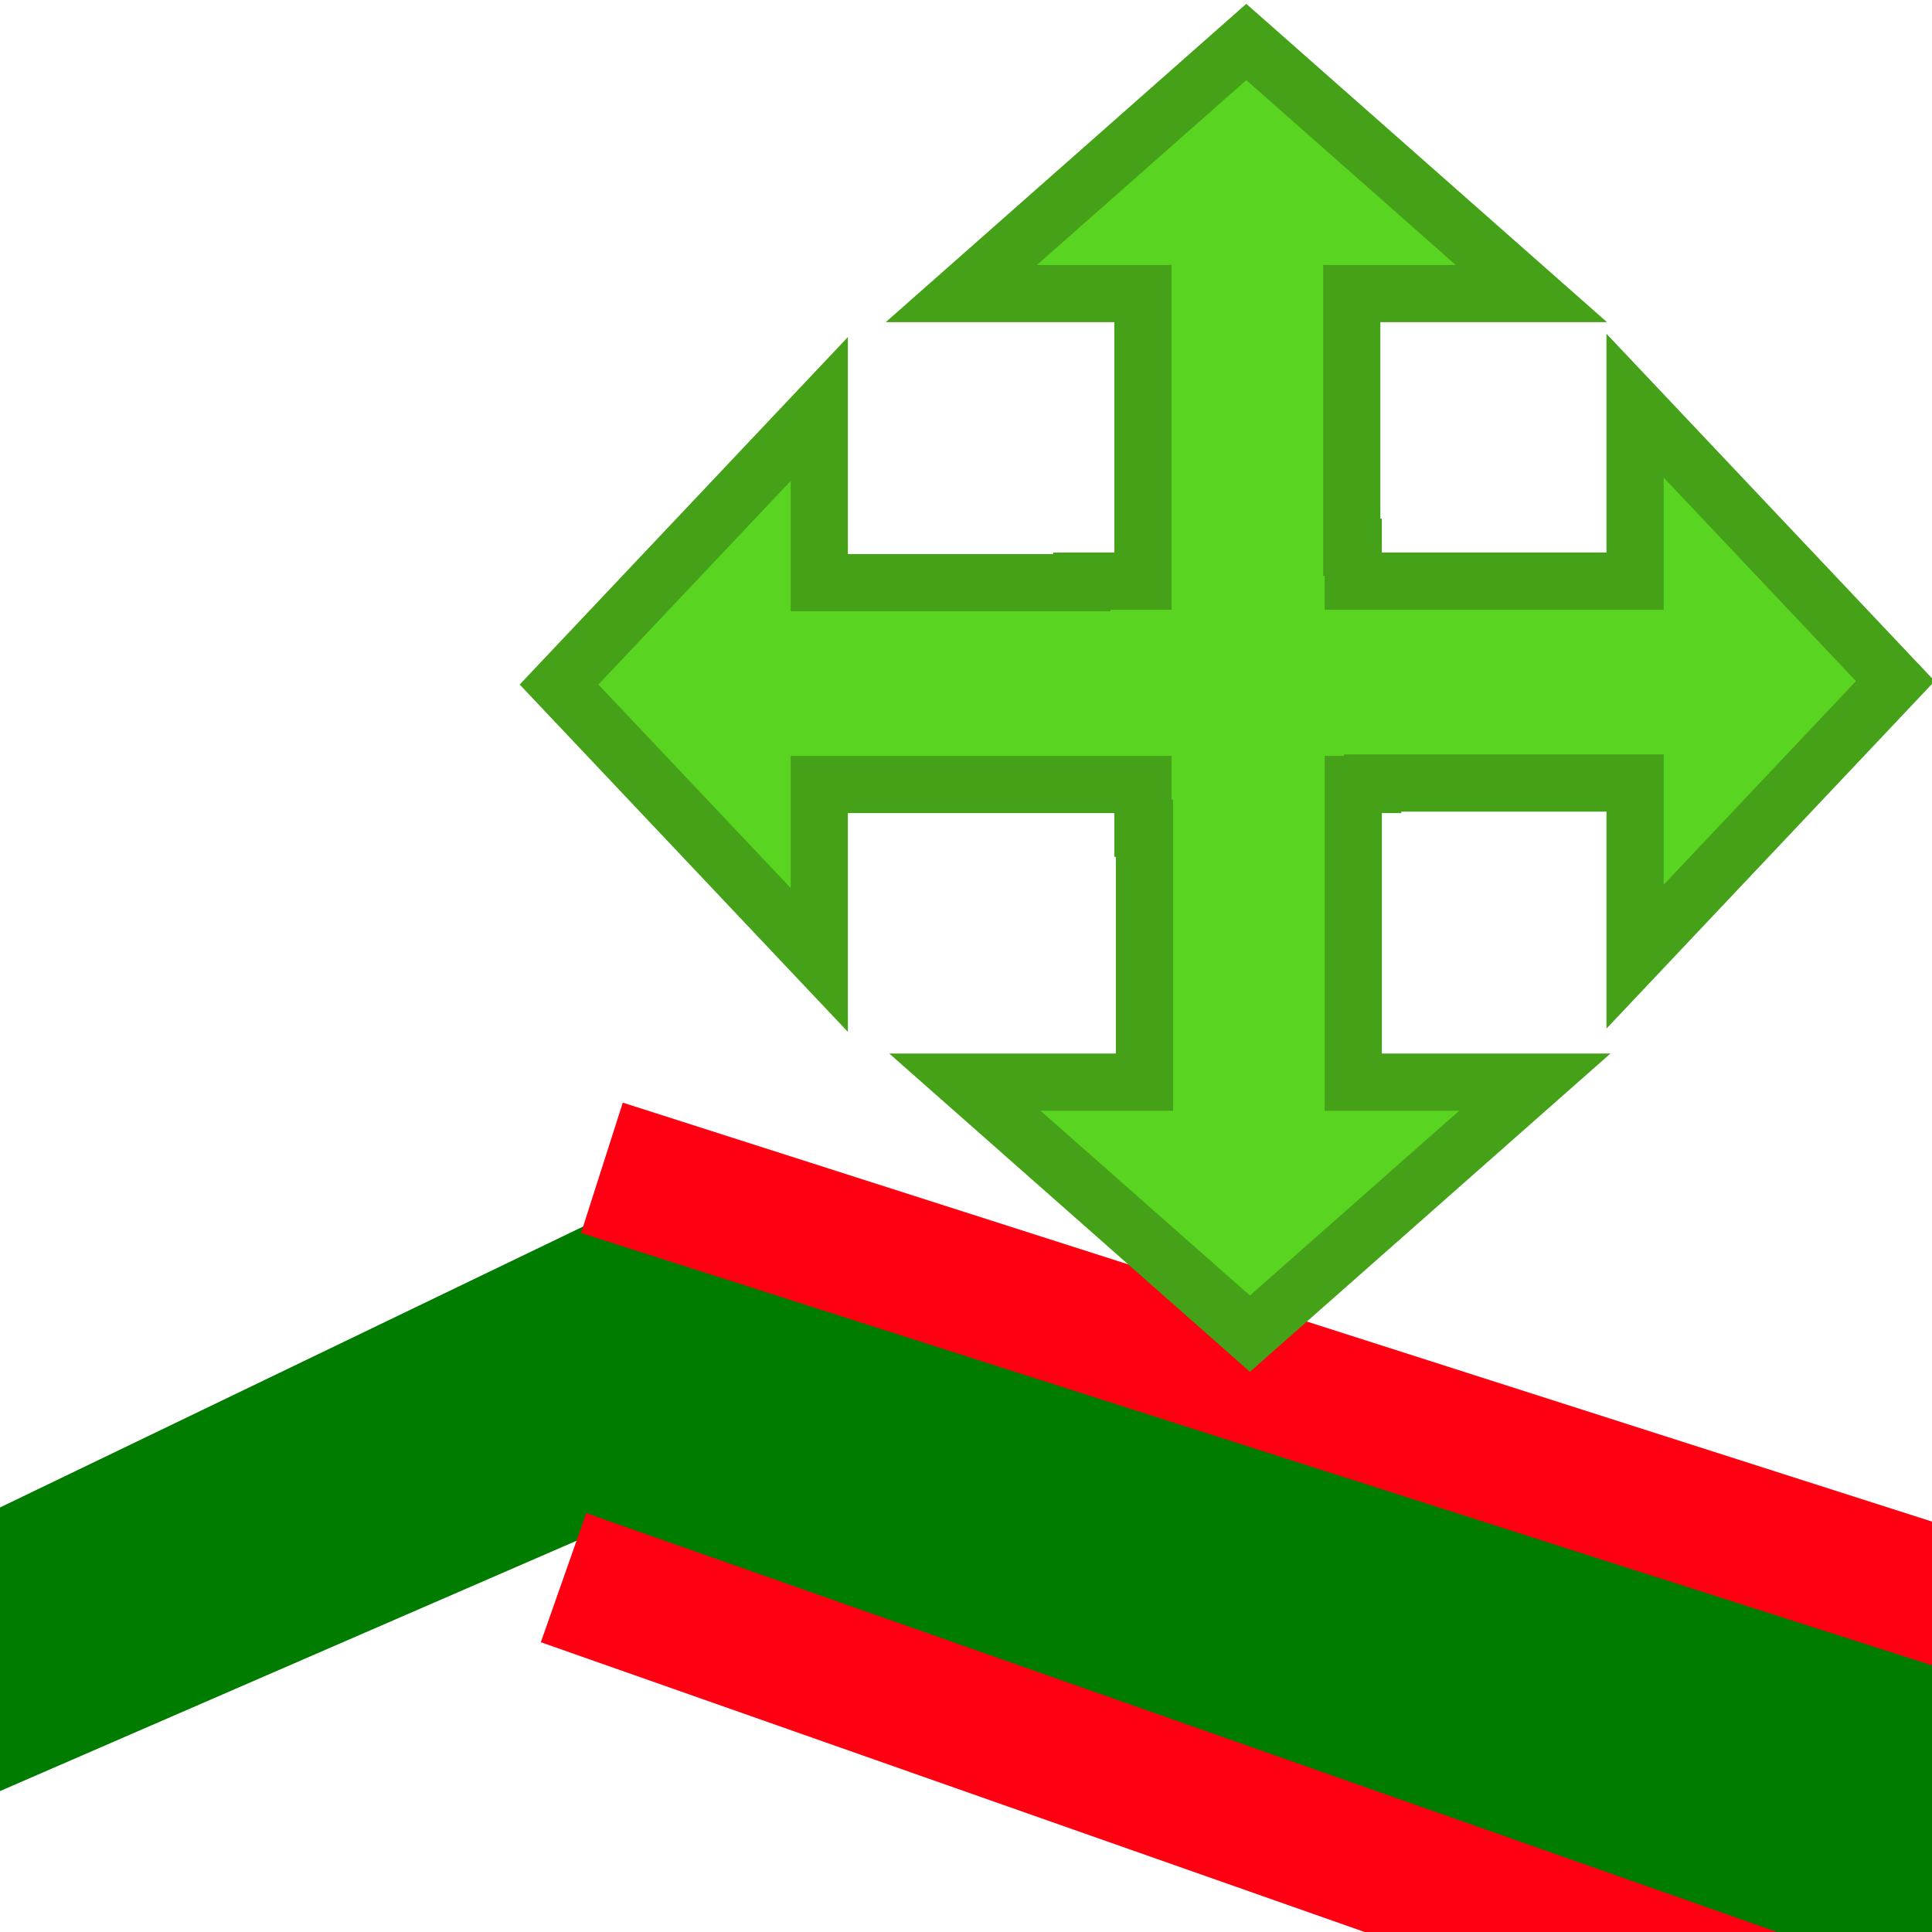
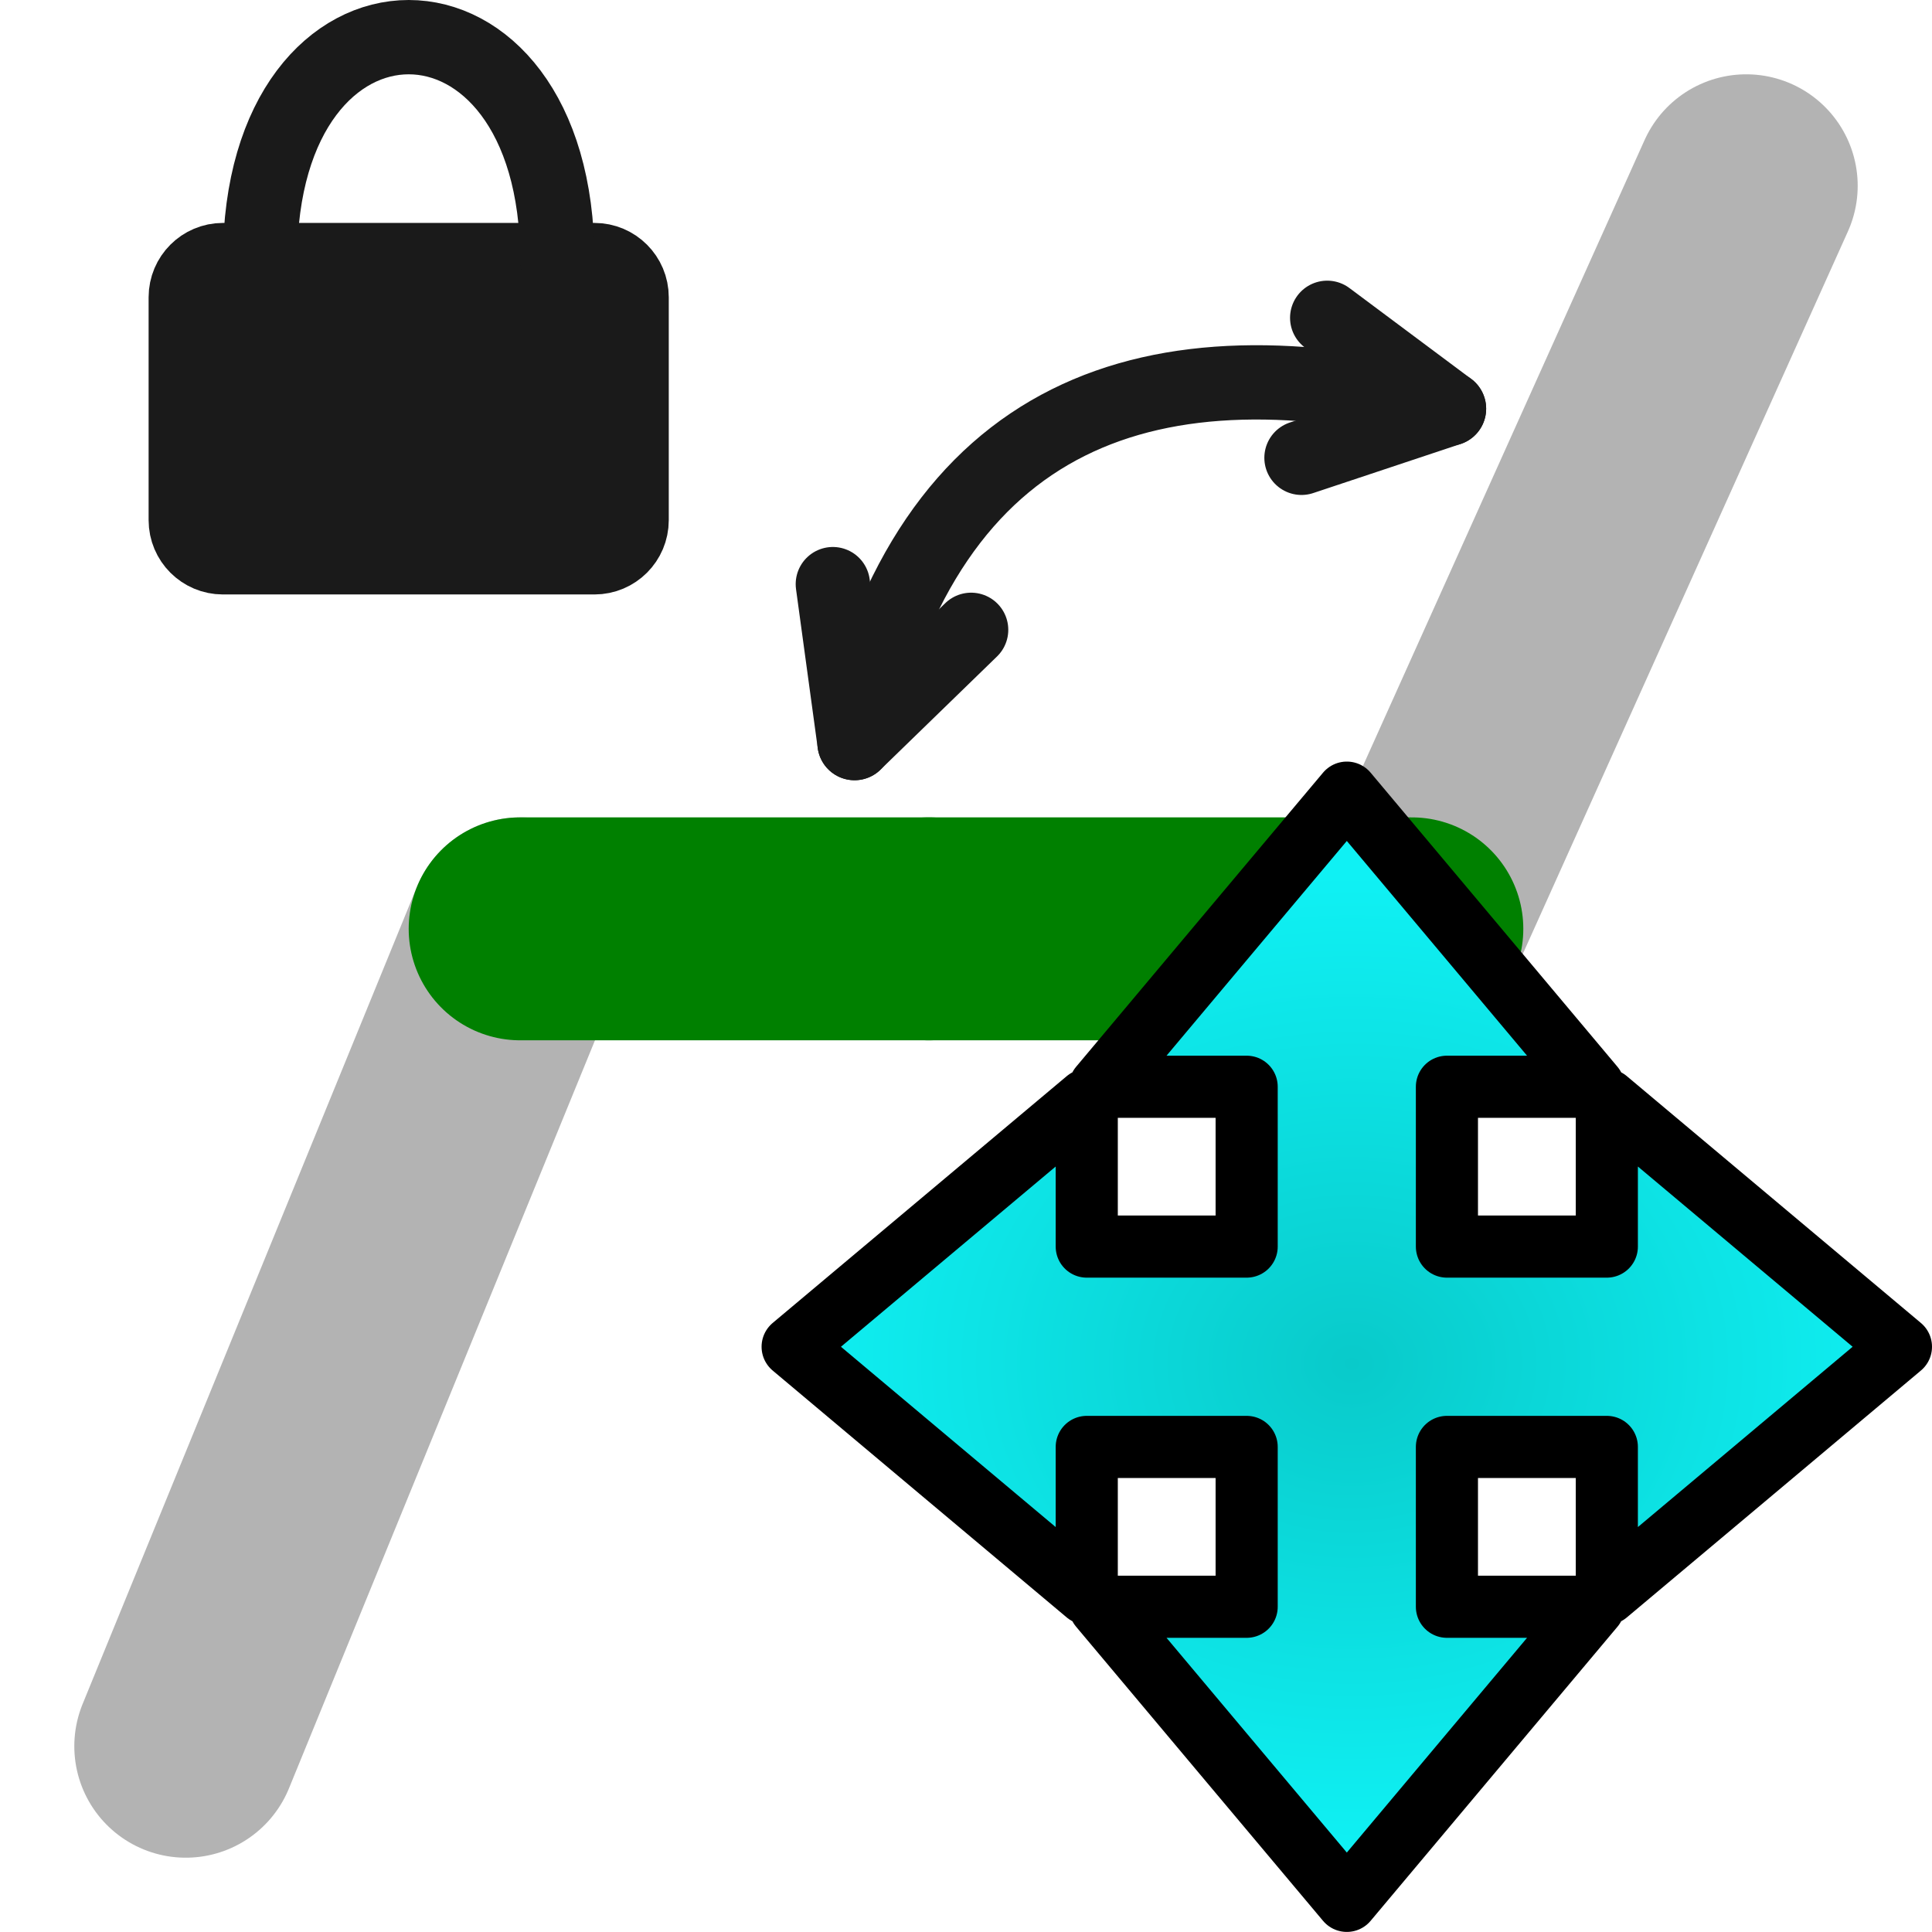
- <svg xmlns="http://www.w3.org/2000/svg" height="48" width="48" version="1.1">
-   <path fill="#007d00" d="m-5.518 40.111 20.42-9.838 42.657 13.652c1.587 2.728 2.113 4.014 6.264 11.807l-49.172-17.594-17.558 7.623c-1.812-3.065-0.82-2.953-2.612-5.649z" />
-   <g transform="matrix(2.9379,0,0,2.1996,-5.2815,-32.414)">
-     <rect fill-opacity="0" height="16" width="16" y="0" x="0" />
-   </g>
-   <path d="m14.955 29.014 42.426 13.576" stroke="#ff0013" stroke-width="3.4" fill="none" />
-   <path d="m14.001 39.197 42.214 14.849" stroke="#ff0013" stroke-width="3.4" fill="none" />
-   <path d="m30.964 1.043-7.079 6.25h4.511v7.146h-1.519v0.036h-6.522v-4.314l-6.466 6.846 6.466 6.843v-4.36h8.041v1.09h0.038v6.305h-4.462l7.082 6.25 7.079-6.25h-4.511v-7.395h0.482v-0.036h6.519v4.314l6.466-6.846-6.466-6.843v4.36h-7.002v-0.844h-0.037v-6.302h4.462l-7.082-6.25z" fill-rule="evenodd" stroke="#44a118" stroke-width="1.421" fill="#59d421" />
+ <svg xmlns="http://www.w3.org/2000/svg" xmlns:xlink="http://www.w3.org/1999/xlink" height="26" width="26" version="1.1" id="svg2">
+   <defs id="defs4">
+     <filter id="c" height="1.365" width="1.21" color-interpolation-filters="sRGB" y="-0.183" x="-0.105">
+       <feGaussianBlur stdDeviation="1.598" id="feGaussianBlur7" />
+     </filter>
+     <filter id="d" height="1.47" width="1.481" color-interpolation-filters="sRGB" y="-0.235" x="-0.24">
+       <feGaussianBlur stdDeviation="1.598" id="feGaussianBlur10" />
+     </filter>
+     <radialGradient xlink:href="#linearGradient3778" id="radialGradient3784" cx="16" cy="7.929" fx="16" fy="7.929" r="8" gradientUnits="userSpaceOnUse" gradientTransform="matrix(0.875,2.9802322e-8,-2.9802322e-8,0.875,3.5,10.5625)" />
+     <linearGradient id="linearGradient3778">
+       <stop style="stop-color:#2b3fc5;stop-opacity:1" offset="0" id="stop3780" />
+       <stop id="stop3786" offset="0.357" style="stop-color:#2b3fc5;stop-opacity:1" />
+       <stop style="stop-color:#1b2999;stop-opacity:1" offset="1" id="stop3782" />
+     </linearGradient>
+     <radialGradient xlink:href="#linearGradient3778-1" id="radialGradient3784-4" cx="16" cy="7.929" fx="16" fy="7.929" r="8" gradientUnits="userSpaceOnUse" gradientTransform="matrix(0.875,2.9802322e-8,-2.9802322e-8,0.875,3.507538,10.82778)" />
+     <linearGradient id="linearGradient3778-1">
+       <stop style="stop-color:#15a410;stop-opacity:1" offset="0" id="stop3780-6" />
+       <stop id="stop3786-3" offset="0.357" style="stop-color:#159e0f;stop-opacity:1" />
+       <stop style="stop-color:#12820c;stop-opacity:1" offset="1" id="stop3782-2" />
+     </linearGradient>
+     <linearGradient id="linearGradient3778-1-4">
+       <stop style="stop-color:#15a410;stop-opacity:1" offset="0" id="stop3780-6-2" />
+       <stop id="stop3786-3-2" offset="0.357" style="stop-color:#159e0f;stop-opacity:1" />
+       <stop style="stop-color:#12820c;stop-opacity:1" offset="1" id="stop3782-2-3" />
+     </linearGradient>
+     <radialGradient xlink:href="#radialGradient5361" id="radialGradient4573" gradientUnits="userSpaceOnUse" gradientTransform="matrix(0,0.3883004,-0.4562403,0,6.768191,745.522)" cx="-1872.696" cy="-25.047" fx="-1872.696" fy="-25.047" r="16.956" />
+     <radialGradient id="radialGradient5361" gradientUnits="userSpaceOnUse" cy="20.494" cx="35.293" gradientTransform="matrix(0,-0.84302,1.0202,0,-4.896325,41.05942)" r="16.956">
+       <stop stop-color="#73d216" offset="0" id="stop5363" style="stop-color:#09caca;stop-opacity:1" />
+       <stop stop-color="#4e9a06" offset="1" id="stop5365" style="stop-color:#0ff1f4;stop-opacity:1" />
+     </radialGradient>
+   </defs>
+   <path style="fill:none;stroke:#b3b3b3;stroke-width:3;stroke-linecap:round;stroke-linejoin:miter;stroke-miterlimit:4;stroke-opacity:1;stroke-dasharray:none" d="m 7,12.5 -4.5,11" id="path2990" />
+   <path style="fill:none;stroke:#b3b3b3;stroke-width:3;stroke-linecap:round;stroke-linejoin:miter;stroke-miterlimit:4;stroke-opacity:1;stroke-dasharray:none" d="m 19,12.5 4.5,-10" id="path3024" />
+   <path style="fill:none;stroke:#008000;stroke-width:3;stroke-linecap:round;stroke-linejoin:miter;stroke-miterlimit:4;stroke-opacity:1;stroke-dasharray:none" d="m 12.5,12.5 6.5,0" id="path3026" />
+   <path style="fill:none;stroke:#008000;stroke-width:3;stroke-linecap:round;stroke-linejoin:miter;stroke-miterlimit:4;stroke-opacity:1;stroke-dasharray:none" d="M 12.5,12.5 7,12.5" id="path3022" />
+   <path style="fill:none;stroke:#1a1a1a;stroke-width:1px;stroke-linecap:round;stroke-linejoin:miter;stroke-opacity:1" d="m 19.5,5.5 c -4,-1 -7,0 -8,4.5" id="path3065" />
+   <rect style="fill:#1a1a1a;fill-opacity:1;stroke:#1a1a1a;stroke-width:1;stroke-linecap:round;stroke-linejoin:round;stroke-miterlimit:4;stroke-opacity:1;stroke-dasharray:none;stroke-dashoffset:0" id="rect3874" width="6" height="4" x="-8.5" y="3.5" rx="0.5" ry="0.5" transform="scale(-1,1)" />
+   <path id="path3876" d="m 7.5,3.5 c 0,-4 -4,-4 -4,0" style="fill:none;stroke:#1a1a1a;stroke-width:1px;stroke-linecap:round;stroke-linejoin:miter;stroke-opacity:1" />
+   <path id="path3878" d="M 17.515,6.161 19.5,5.5 17.861,4.277" style="fill:none;stroke:#1a1a1a;stroke-width:1px;stroke-linecap:round;stroke-linejoin:round;stroke-opacity:1" />
+   <path style="fill:none;stroke:#1a1a1a;stroke-width:1px;stroke-linecap:round;stroke-linejoin:round;stroke-opacity:1" d="M 11.208,7.861 11.5,10 13.069,8.476" id="path3880" />
+   <path style="color:#000000;clip-rule:nonzero;display:inline;overflow:visible;visibility:visible;opacity:1;isolation:auto;mix-blend-mode:normal;color-interpolation:sRGB;color-interpolation-filters:linearRGB;solid-color:#000000;solid-opacity:1;fill:url(#radialGradient4573);fill-opacity:1;fill-rule:evenodd;stroke:#000000;stroke-width:0.836;stroke-linecap:round;stroke-linejoin:round;stroke-miterlimit:10;stroke-dasharray:none;stroke-dashoffset:0;stroke-opacity:1;color-rendering:auto;image-rendering:auto;shape-rendering:auto;text-rendering:auto;enable-background:accumulate" d="m 18.125,10.667 -1.662,1.979 -1.661,1.979 1.975,0 0,2.151 -2.152,0 0,-1.974 -1.979,1.661 -1.979,1.661 1.979,1.662 1.979,1.661 0,-1.975 2.152,0 0,2.151 -1.975,0 1.661,1.979 1.662,1.979 1.661,-1.979 1.661,-1.979 -1.975,0 0,-2.151 2.152,0 0,1.975 1.979,-1.661 1.979,-1.662 -1.979,-1.661 -1.979,-1.661 0,1.974 -2.152,0 0,-2.151 1.975,0 -1.661,-1.979 -1.661,-1.979 z" id="path5230" />
</svg>
